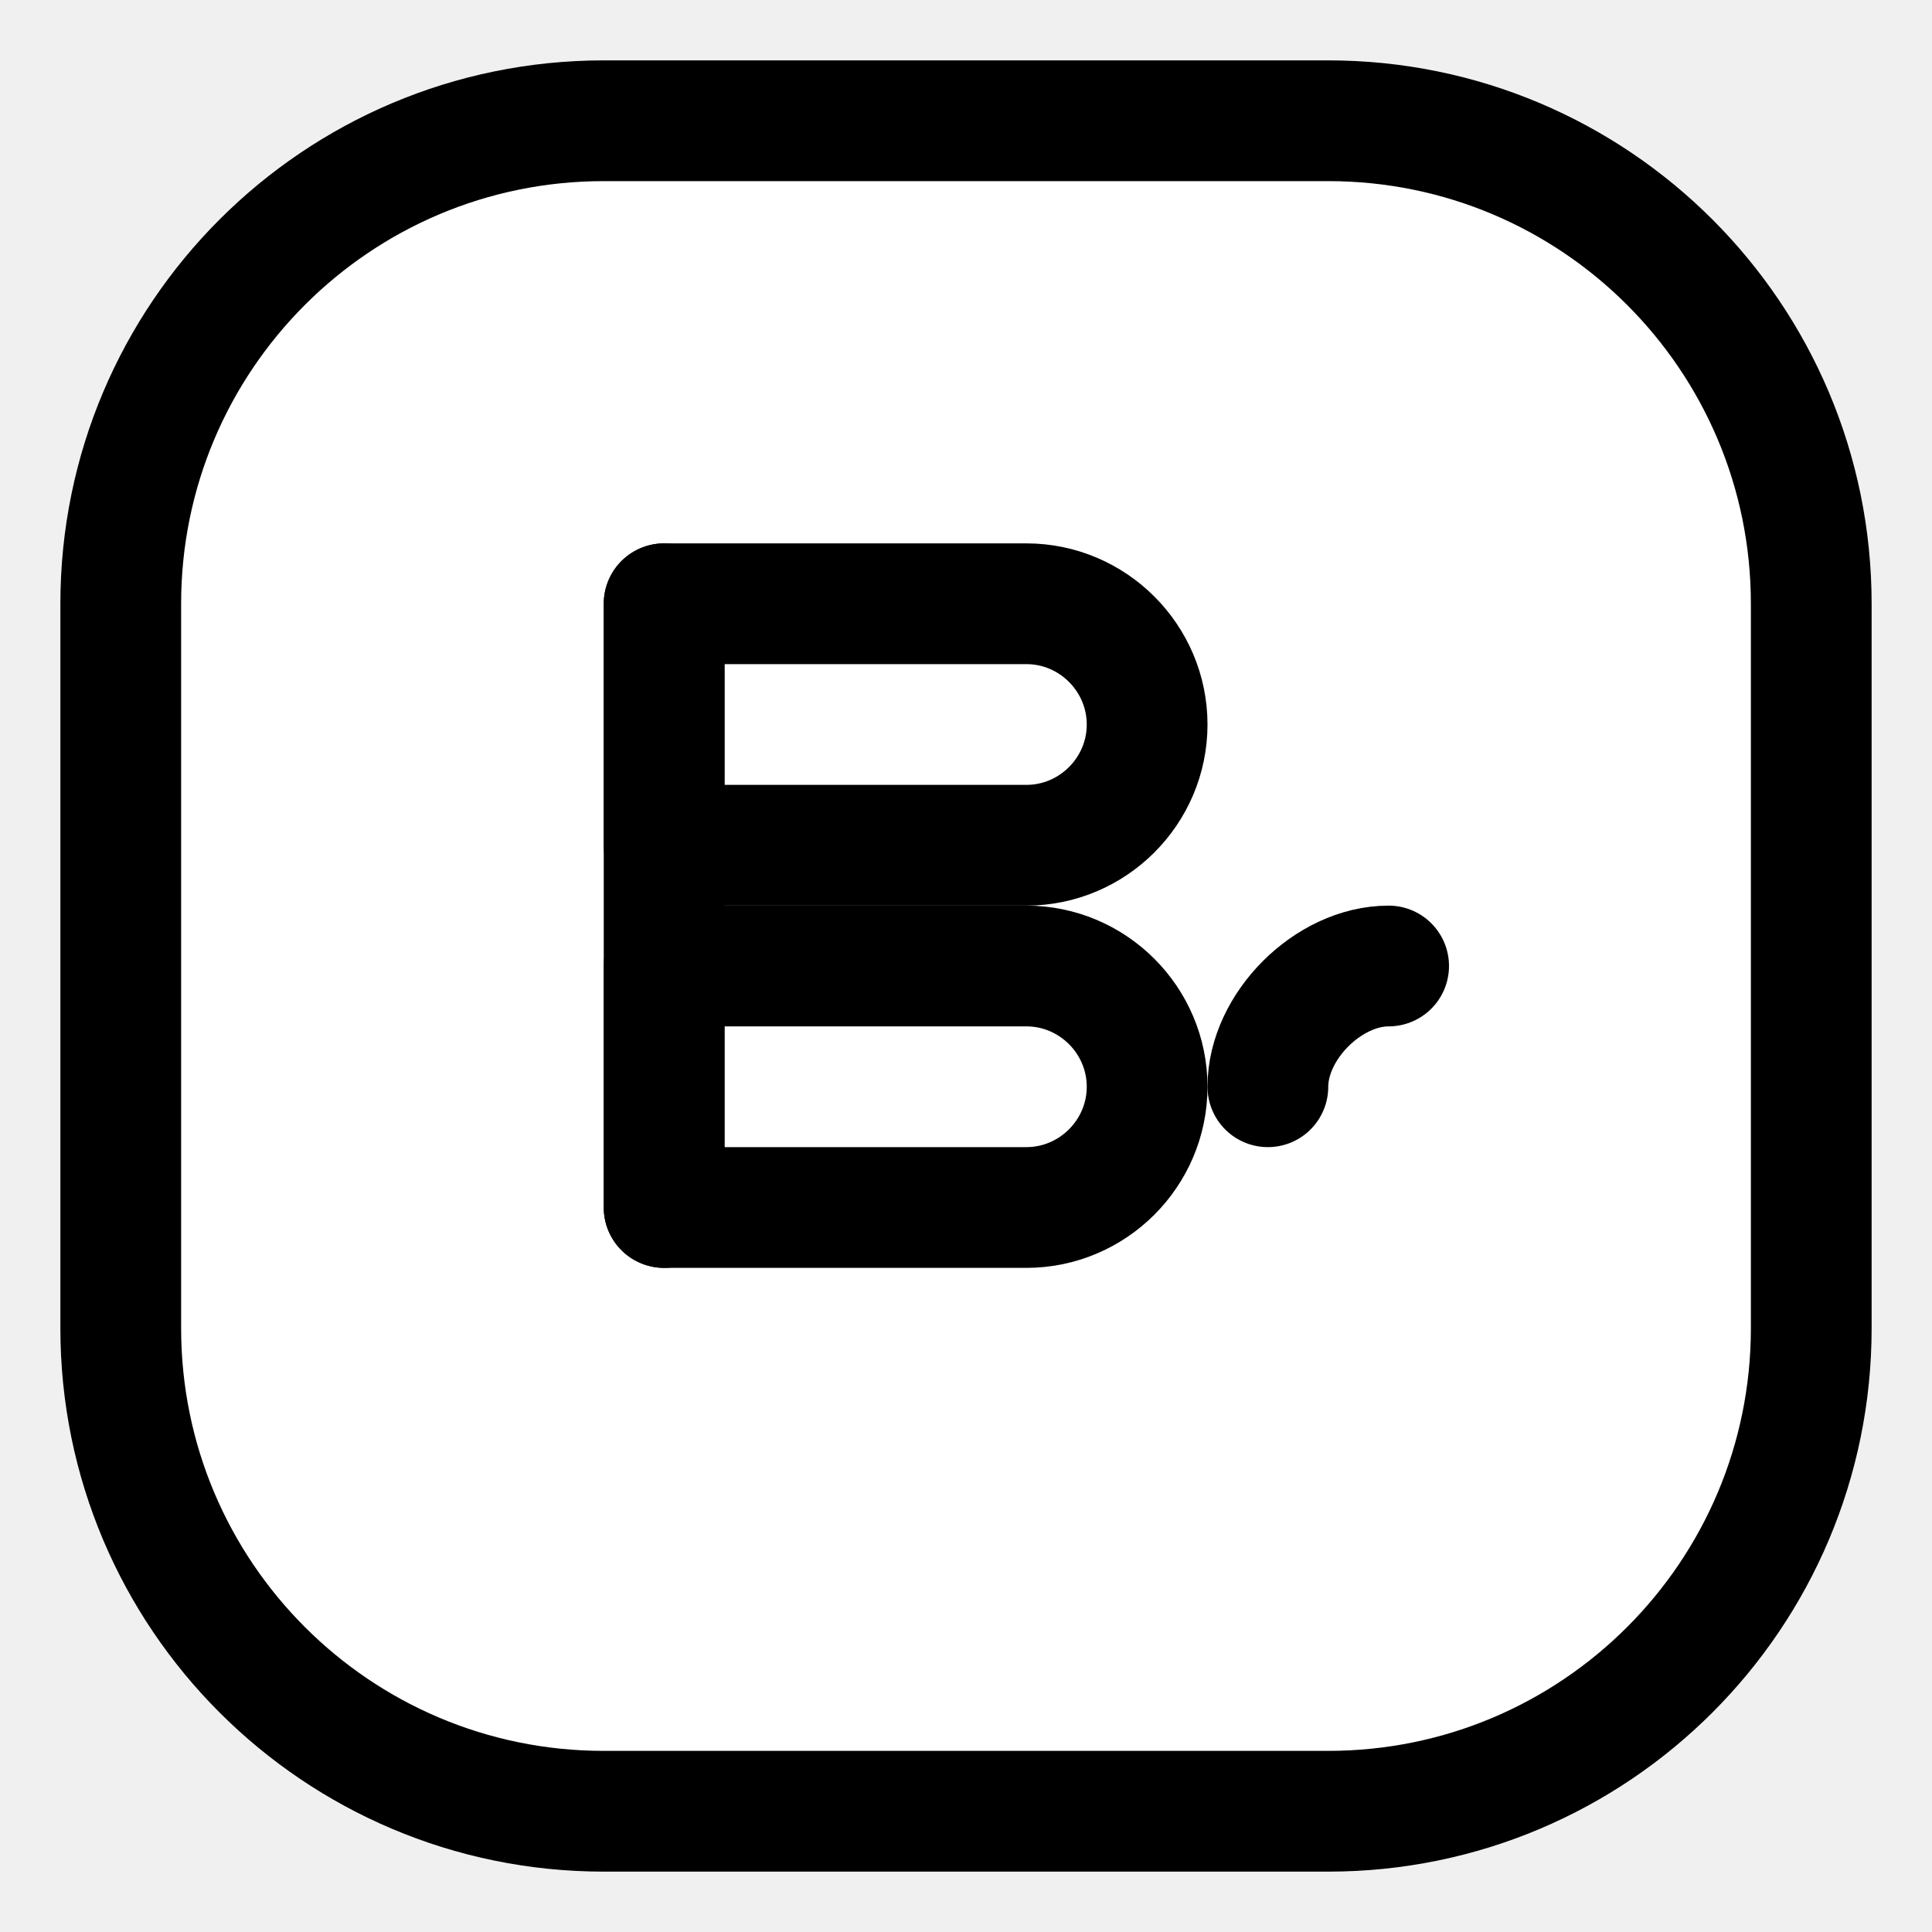
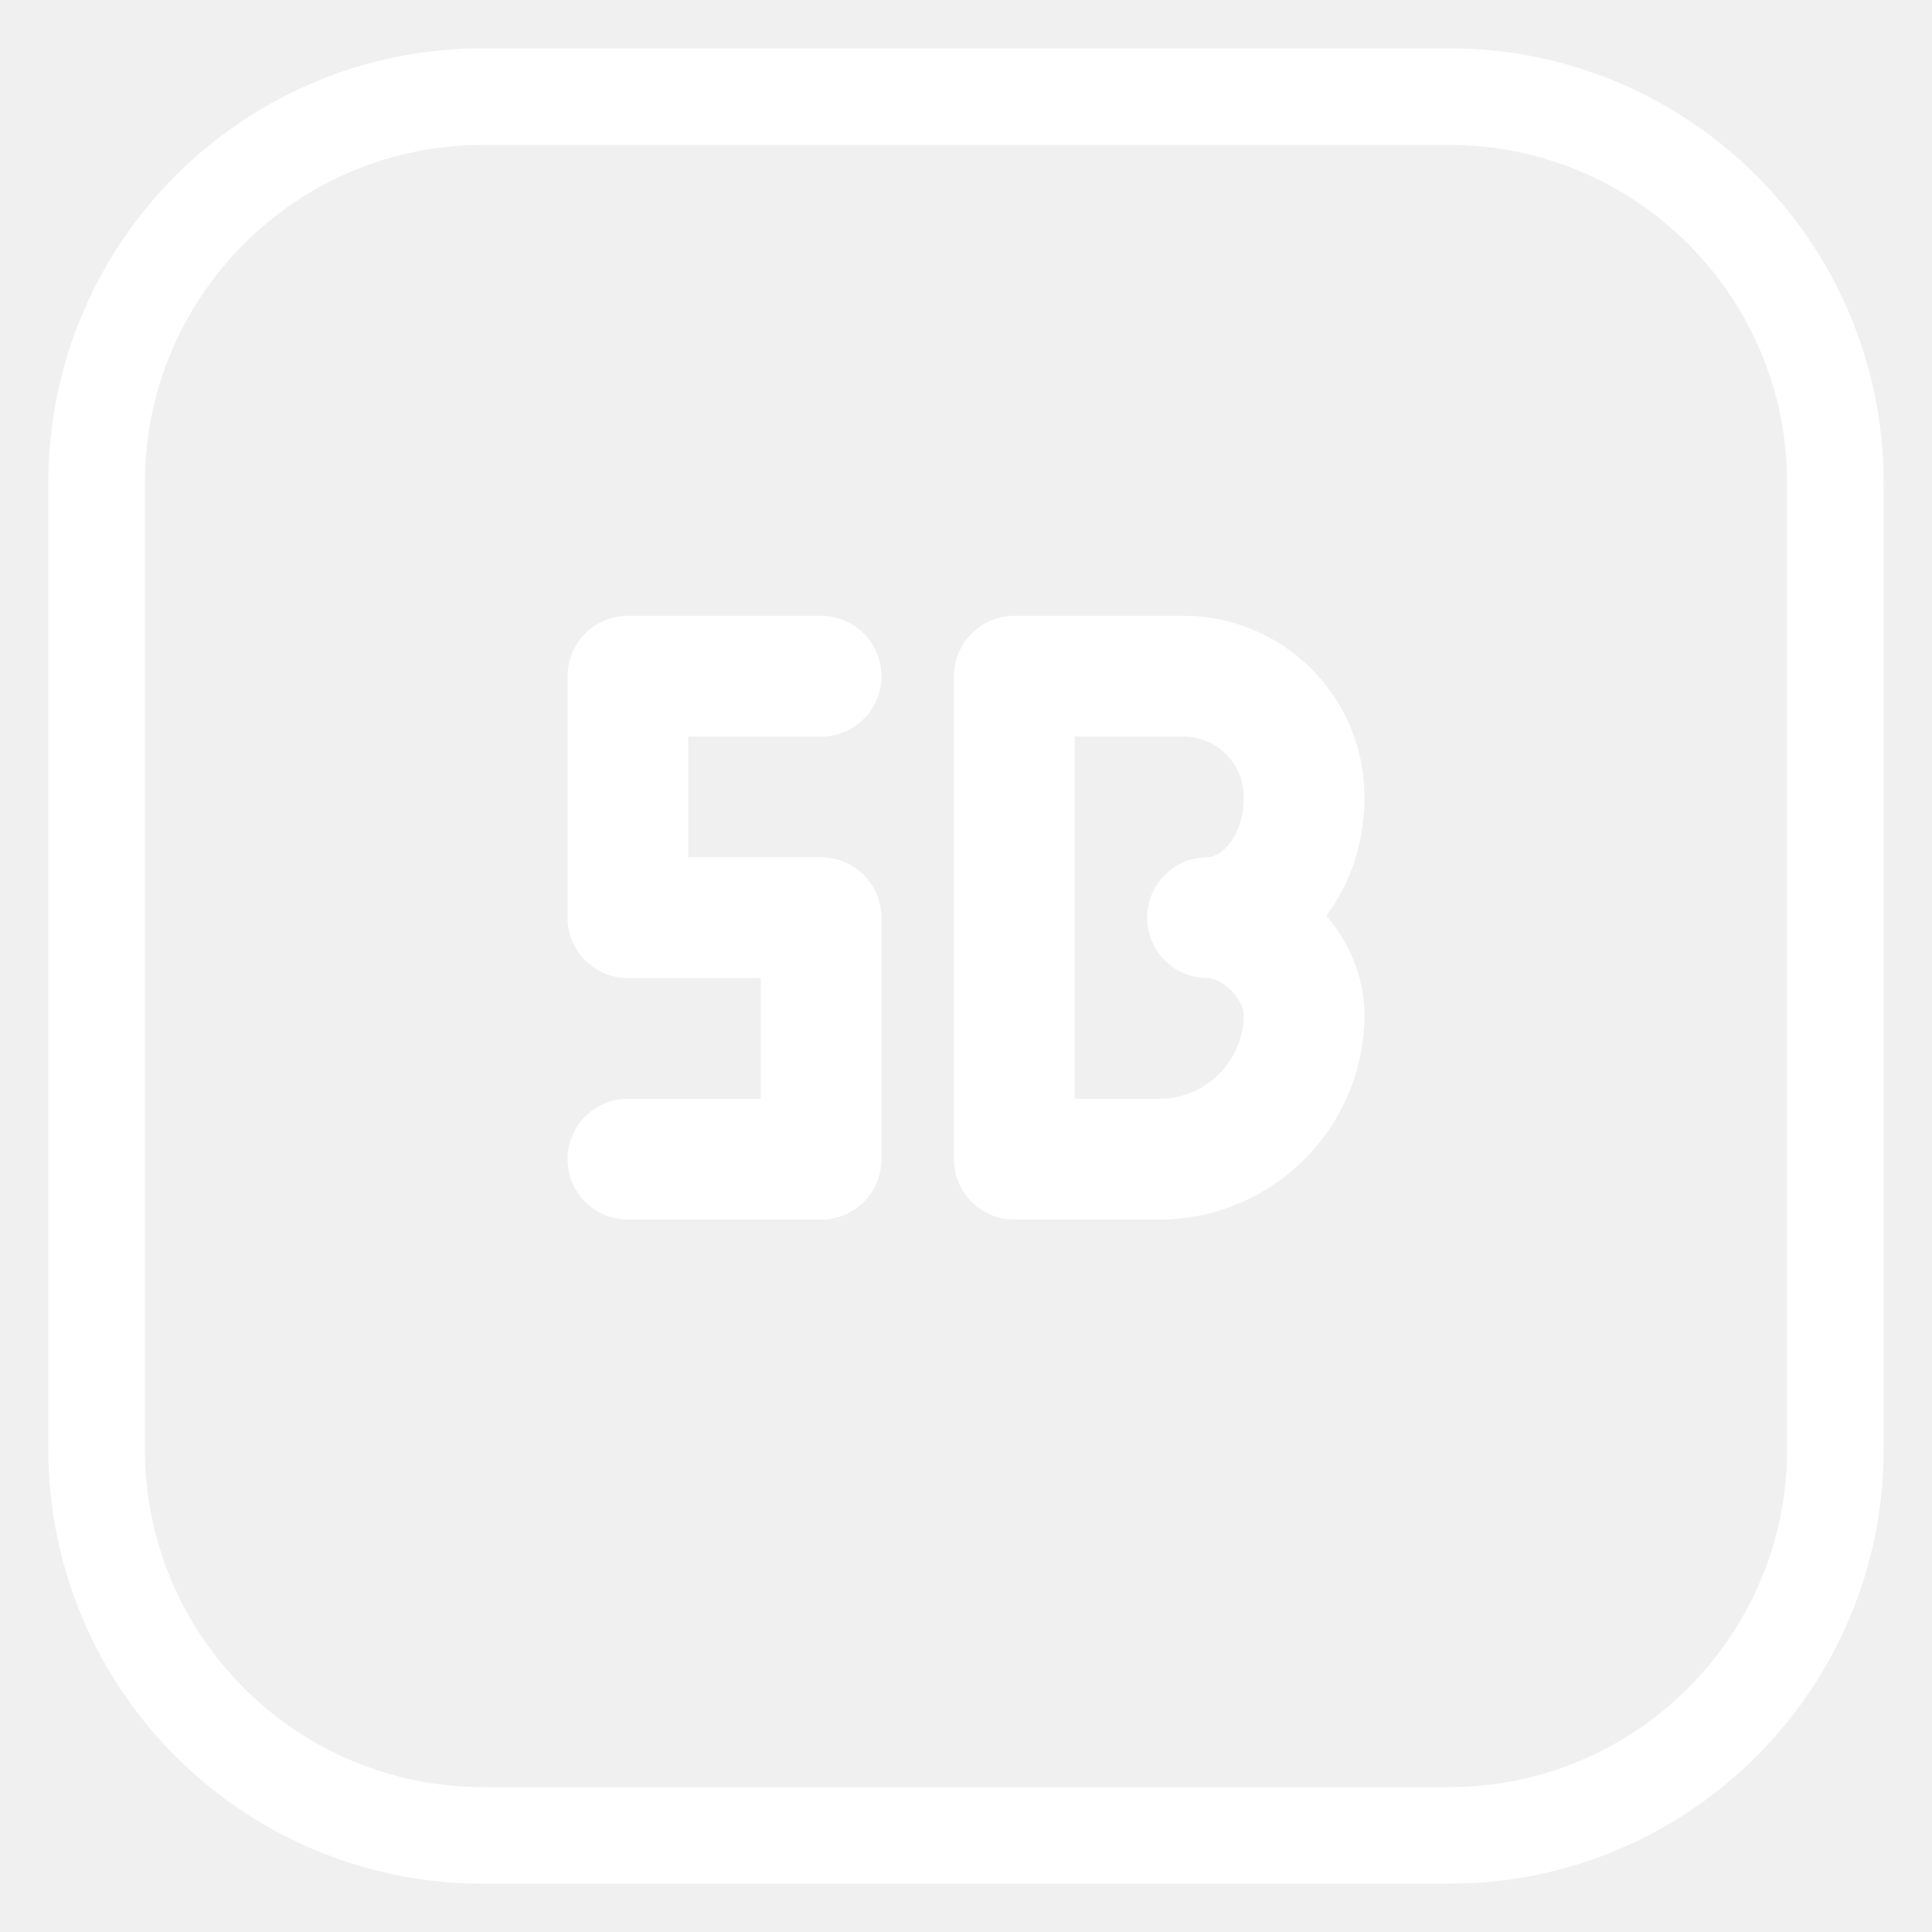
- <svg xmlns="http://www.w3.org/2000/svg" width="64" height="64" viewBox="0 0 64 64" fill="none">
-   <rect x="4" y="4" width="56" height="56" rx="16" stroke="#000000" stroke-width="4" fill="#ffffff" />
-   <path d="M22 20H34C36.2 20 38 21.8 38 24V24C38 26.2 36.2 28 34 28H22V20Z" stroke="#000000" stroke-width="4" stroke-linecap="round" stroke-linejoin="round" />
-   <path d="M22 32H34C36.2 32 38 33.8 38 36V36C38 38.2 36.2 40 34 40H22V32Z" stroke="#000000" stroke-width="4" stroke-linecap="round" stroke-linejoin="round" />
-   <path d="M22 20V40" stroke="#000000" stroke-width="4" stroke-linecap="round" stroke-linejoin="round" />
-   <path d="M42 36C42 34 44 32 46 32" stroke="#000000" stroke-width="4" stroke-linecap="round" />
+ <svg xmlns="http://www.w3.org/2000/svg" width="64" height="64" viewBox="0 0 40 40" fill="none">
+   <rect x="2" y="2" width="36" height="36" rx="8" stroke="#ffffff" stroke-width="2" fill="none" />
+   <path d="M17 14H13V19H17V24H13" stroke="#ffffff" stroke-width="2.5" stroke-linecap="round" stroke-linejoin="round" />
+   <path d="M21 14V24H24C25.657 24 27 22.657 27 21C27 20 26 19 25 19C26 19 27 18 27 16.5C27 15.119 25.881 14 24.5 14H21Z" stroke="#ffffff" stroke-width="2.5" stroke-linecap="round" stroke-linejoin="round" />
</svg>
